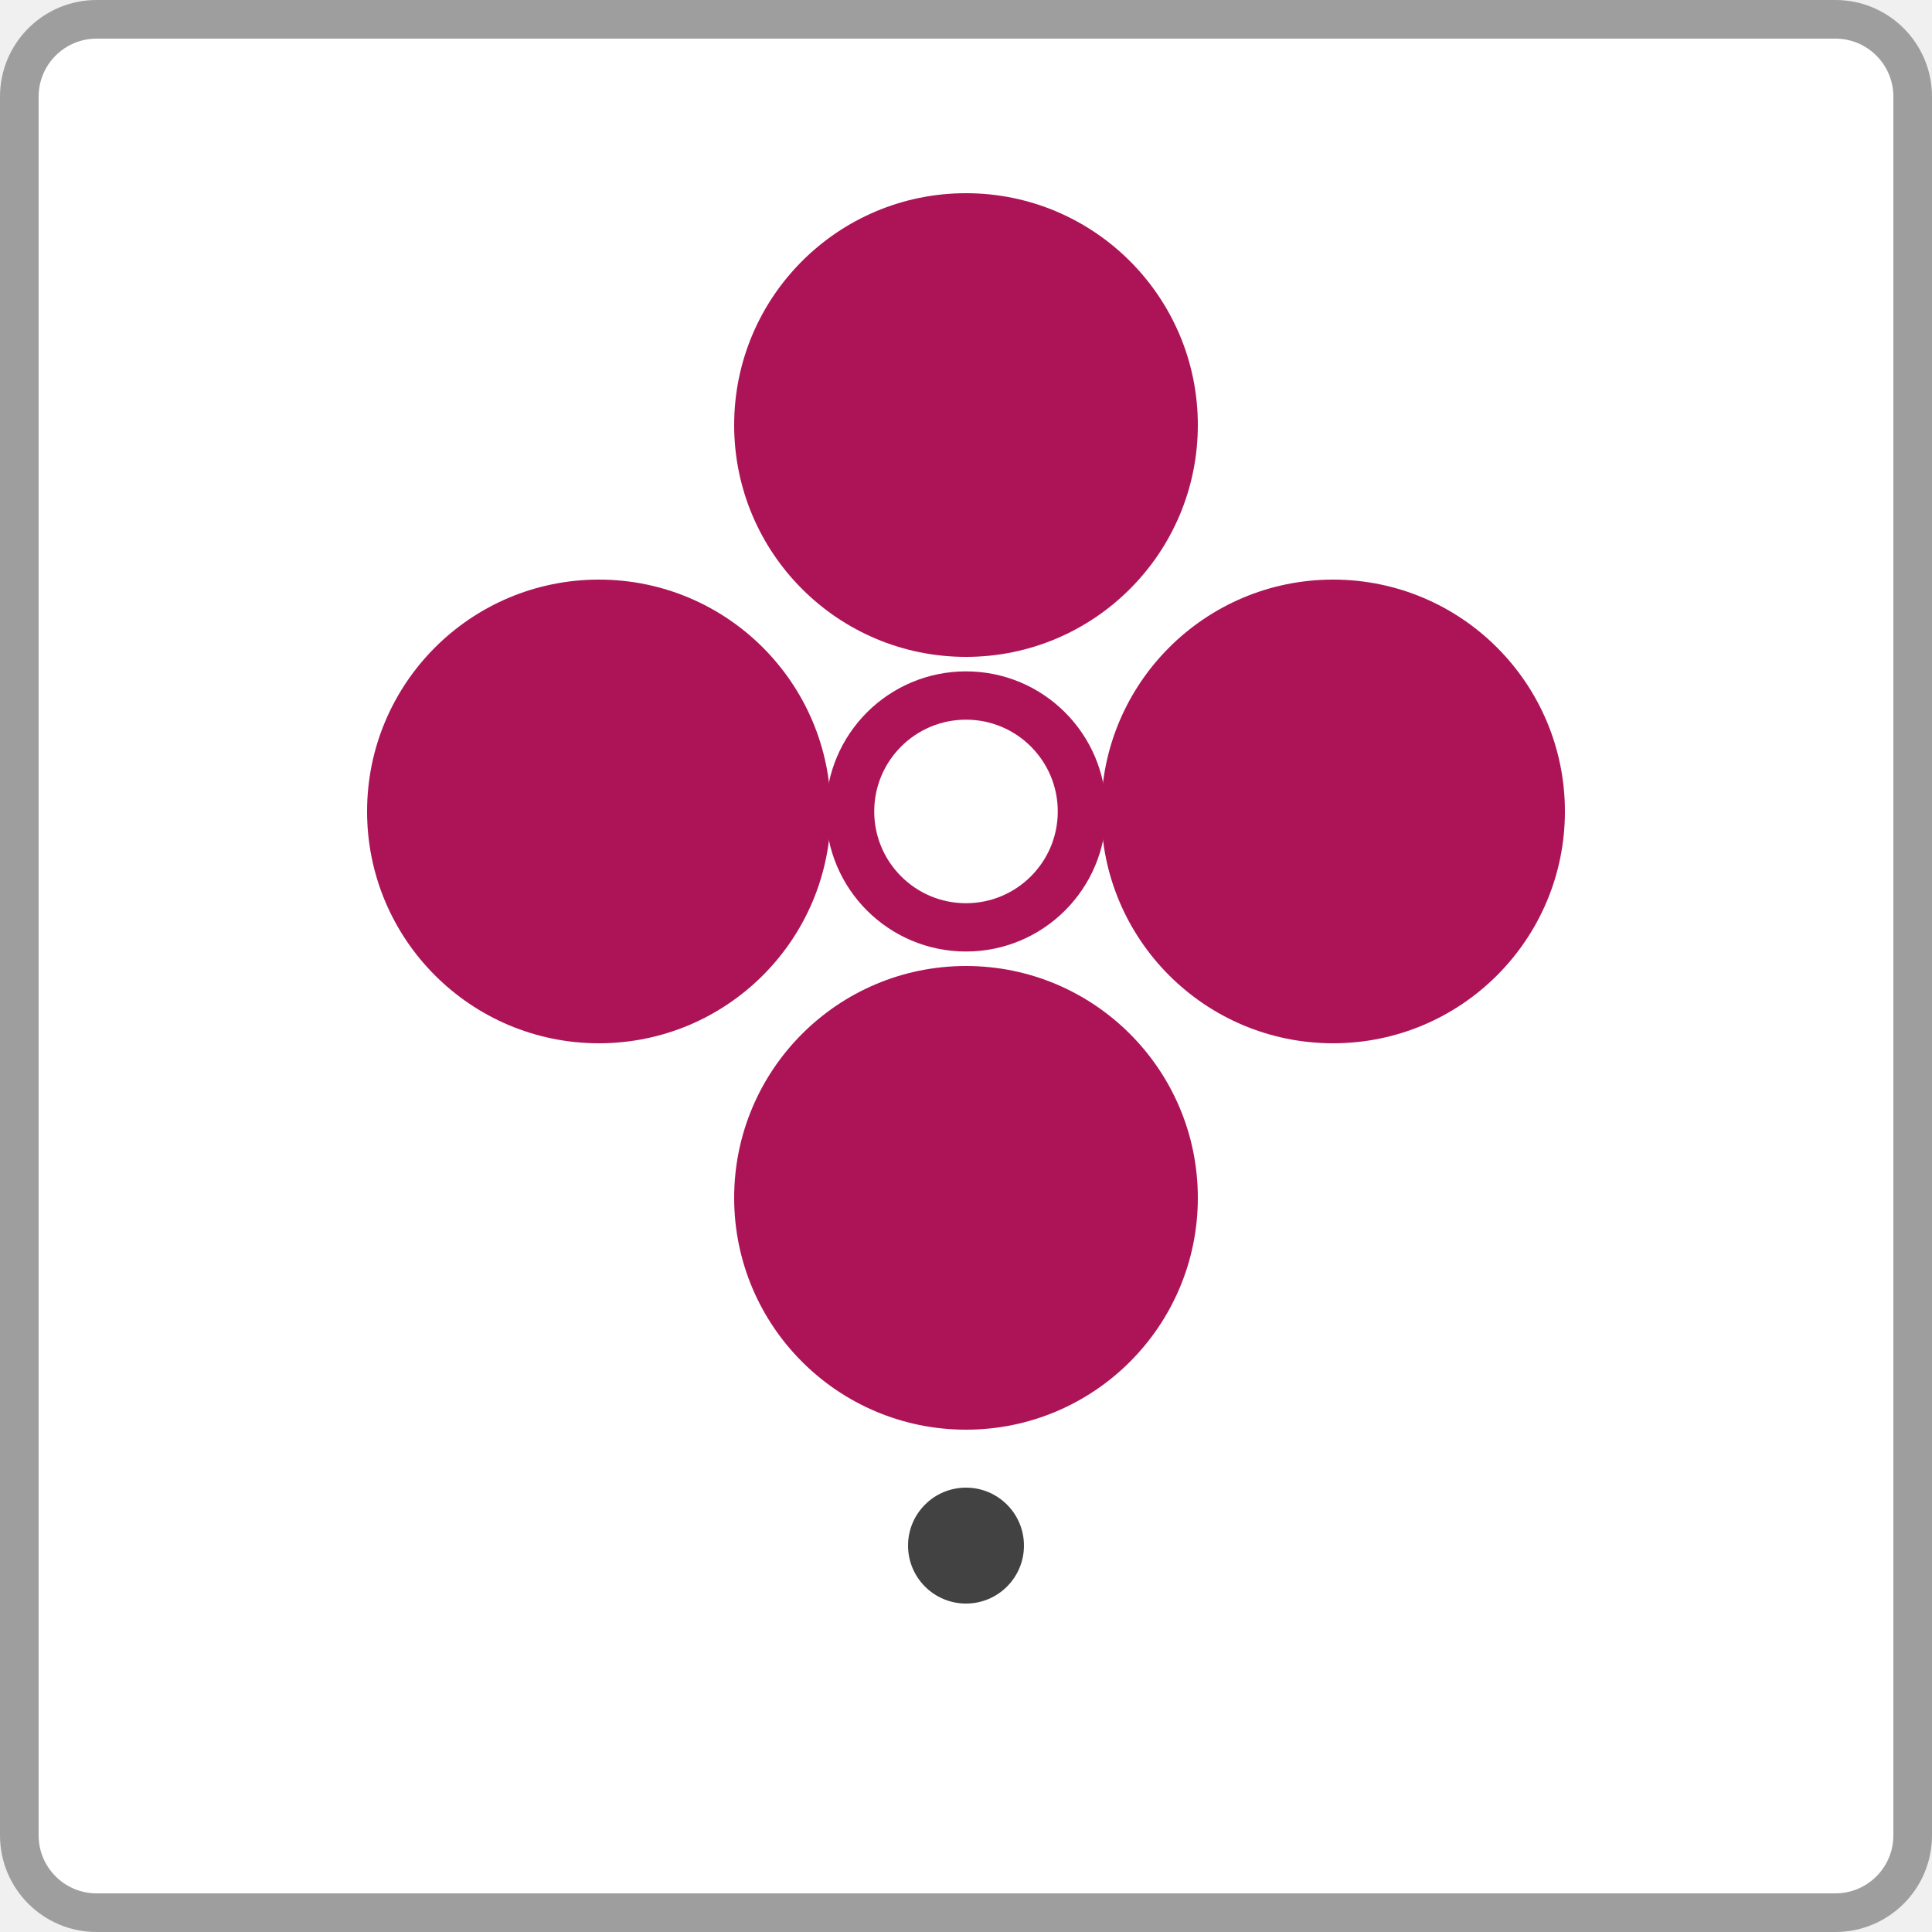
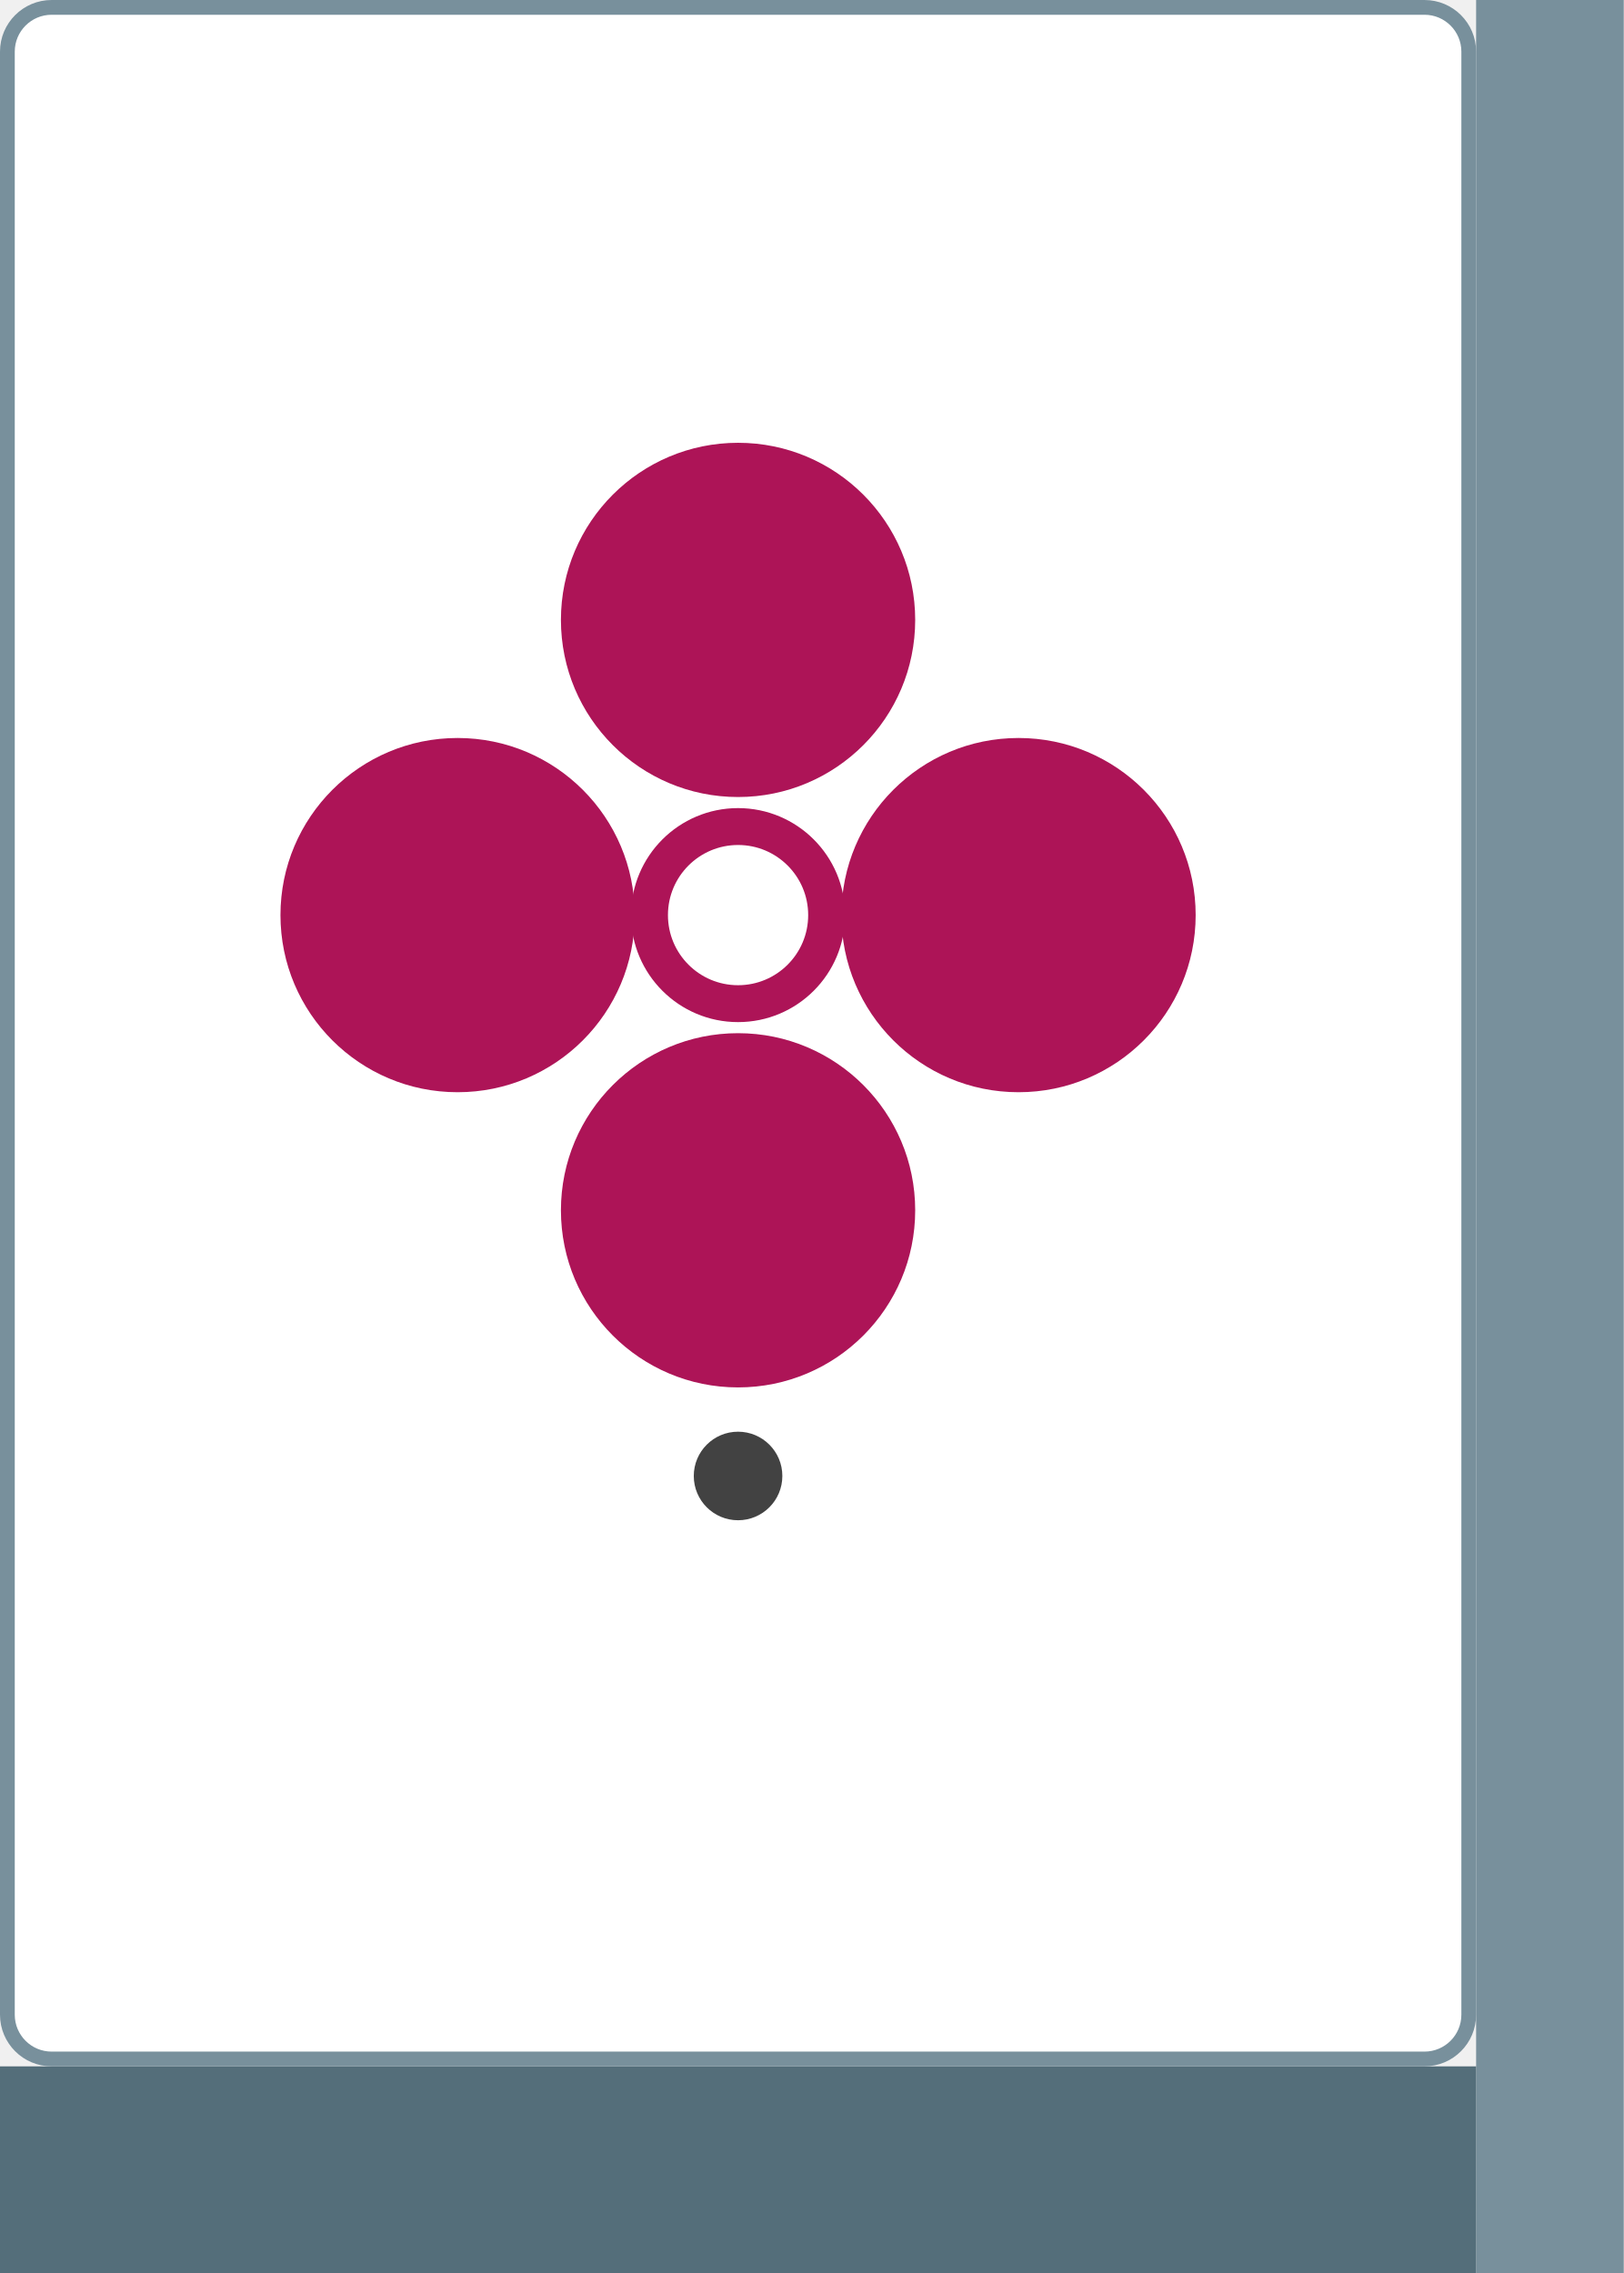
- <svg xmlns="http://www.w3.org/2000/svg" width="100" height="100" viewBox="0 0 100 100">
-   <rect x="1" y="1" width="98" height="98" rx="4" fill="#ffffff" stroke="#9e9e9e" stroke-width="2" />
-   <circle cx="50" cy="22" r="12" fill="#ad1457" />
-   <circle cx="69" cy="42" r="12" fill="#ad1457" />
-   <circle cx="50" cy="62" r="12" fill="#ad1457" />
-   <circle cx="31" cy="42" r="12" fill="#ad1457" />
-   <circle cx="50" cy="42" r="6" fill="#ffffff" />
-   <circle cx="50" cy="42" r="6" fill="none" stroke="#ad1457" stroke-width="2.5" />
-   <circle cx="50" cy="80" r="3" fill="#424242" />
+ <svg xmlns="http://www.w3.org/2000/svg" width="110" height="154" viewBox="0 0 110 154">
+   <rect x="100" y="0" width="10" height="154" fill="#78909c" />
+   <rect x="0" y="140" width="100" height="14" fill="#546e7a" />
+   <rect x="0.5" y="0.5" width="99" height="139" rx="3" fill="#ffffff" stroke="#78909c" stroke-width="1" />
+   <g transform="translate(0,20)">
+     <circle cx="50" cy="22" r="12" fill="#ad1457" />
+     <circle cx="69" cy="42" r="12" fill="#ad1457" />
+     <circle cx="50" cy="62" r="12" fill="#ad1457" />
+     <circle cx="31" cy="42" r="12" fill="#ad1457" />
+     <circle cx="50" cy="42" r="6" fill="#ffffff" />
+     <circle cx="50" cy="42" r="6" fill="none" stroke="#ad1457" stroke-width="2.5" />
+     <circle cx="50" cy="80" r="3" fill="#424242" />
+   </g>
</svg>
